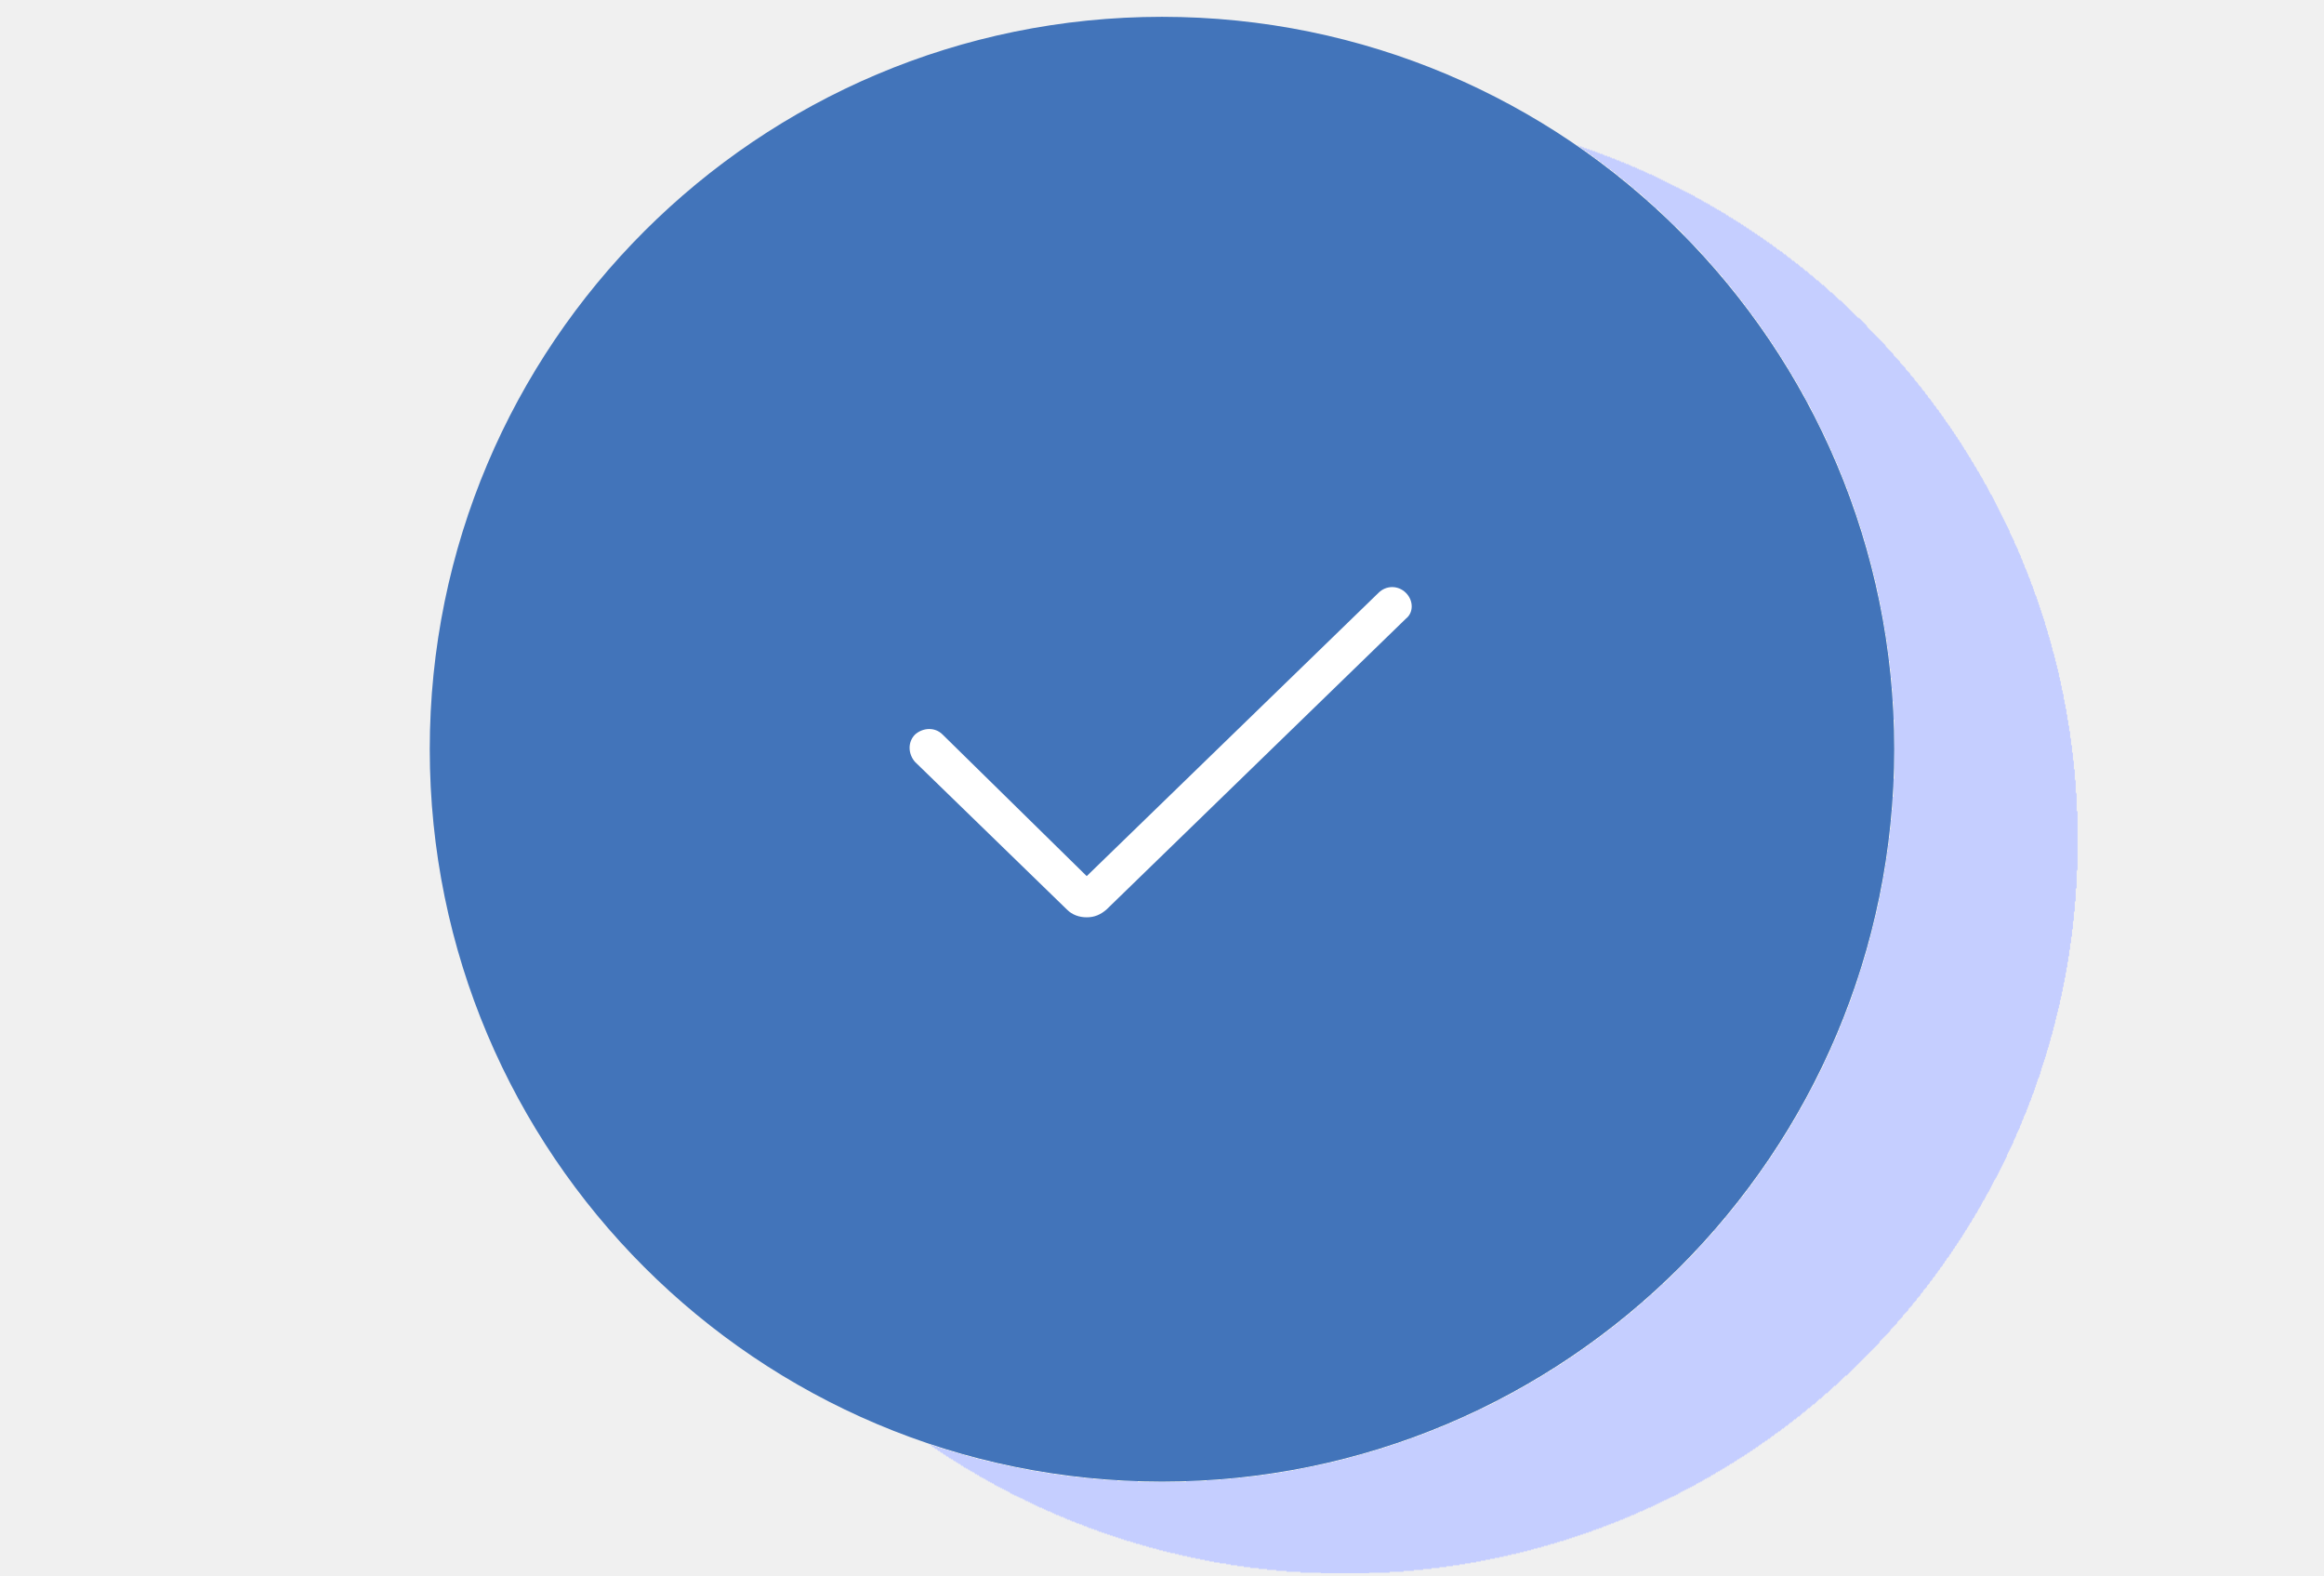
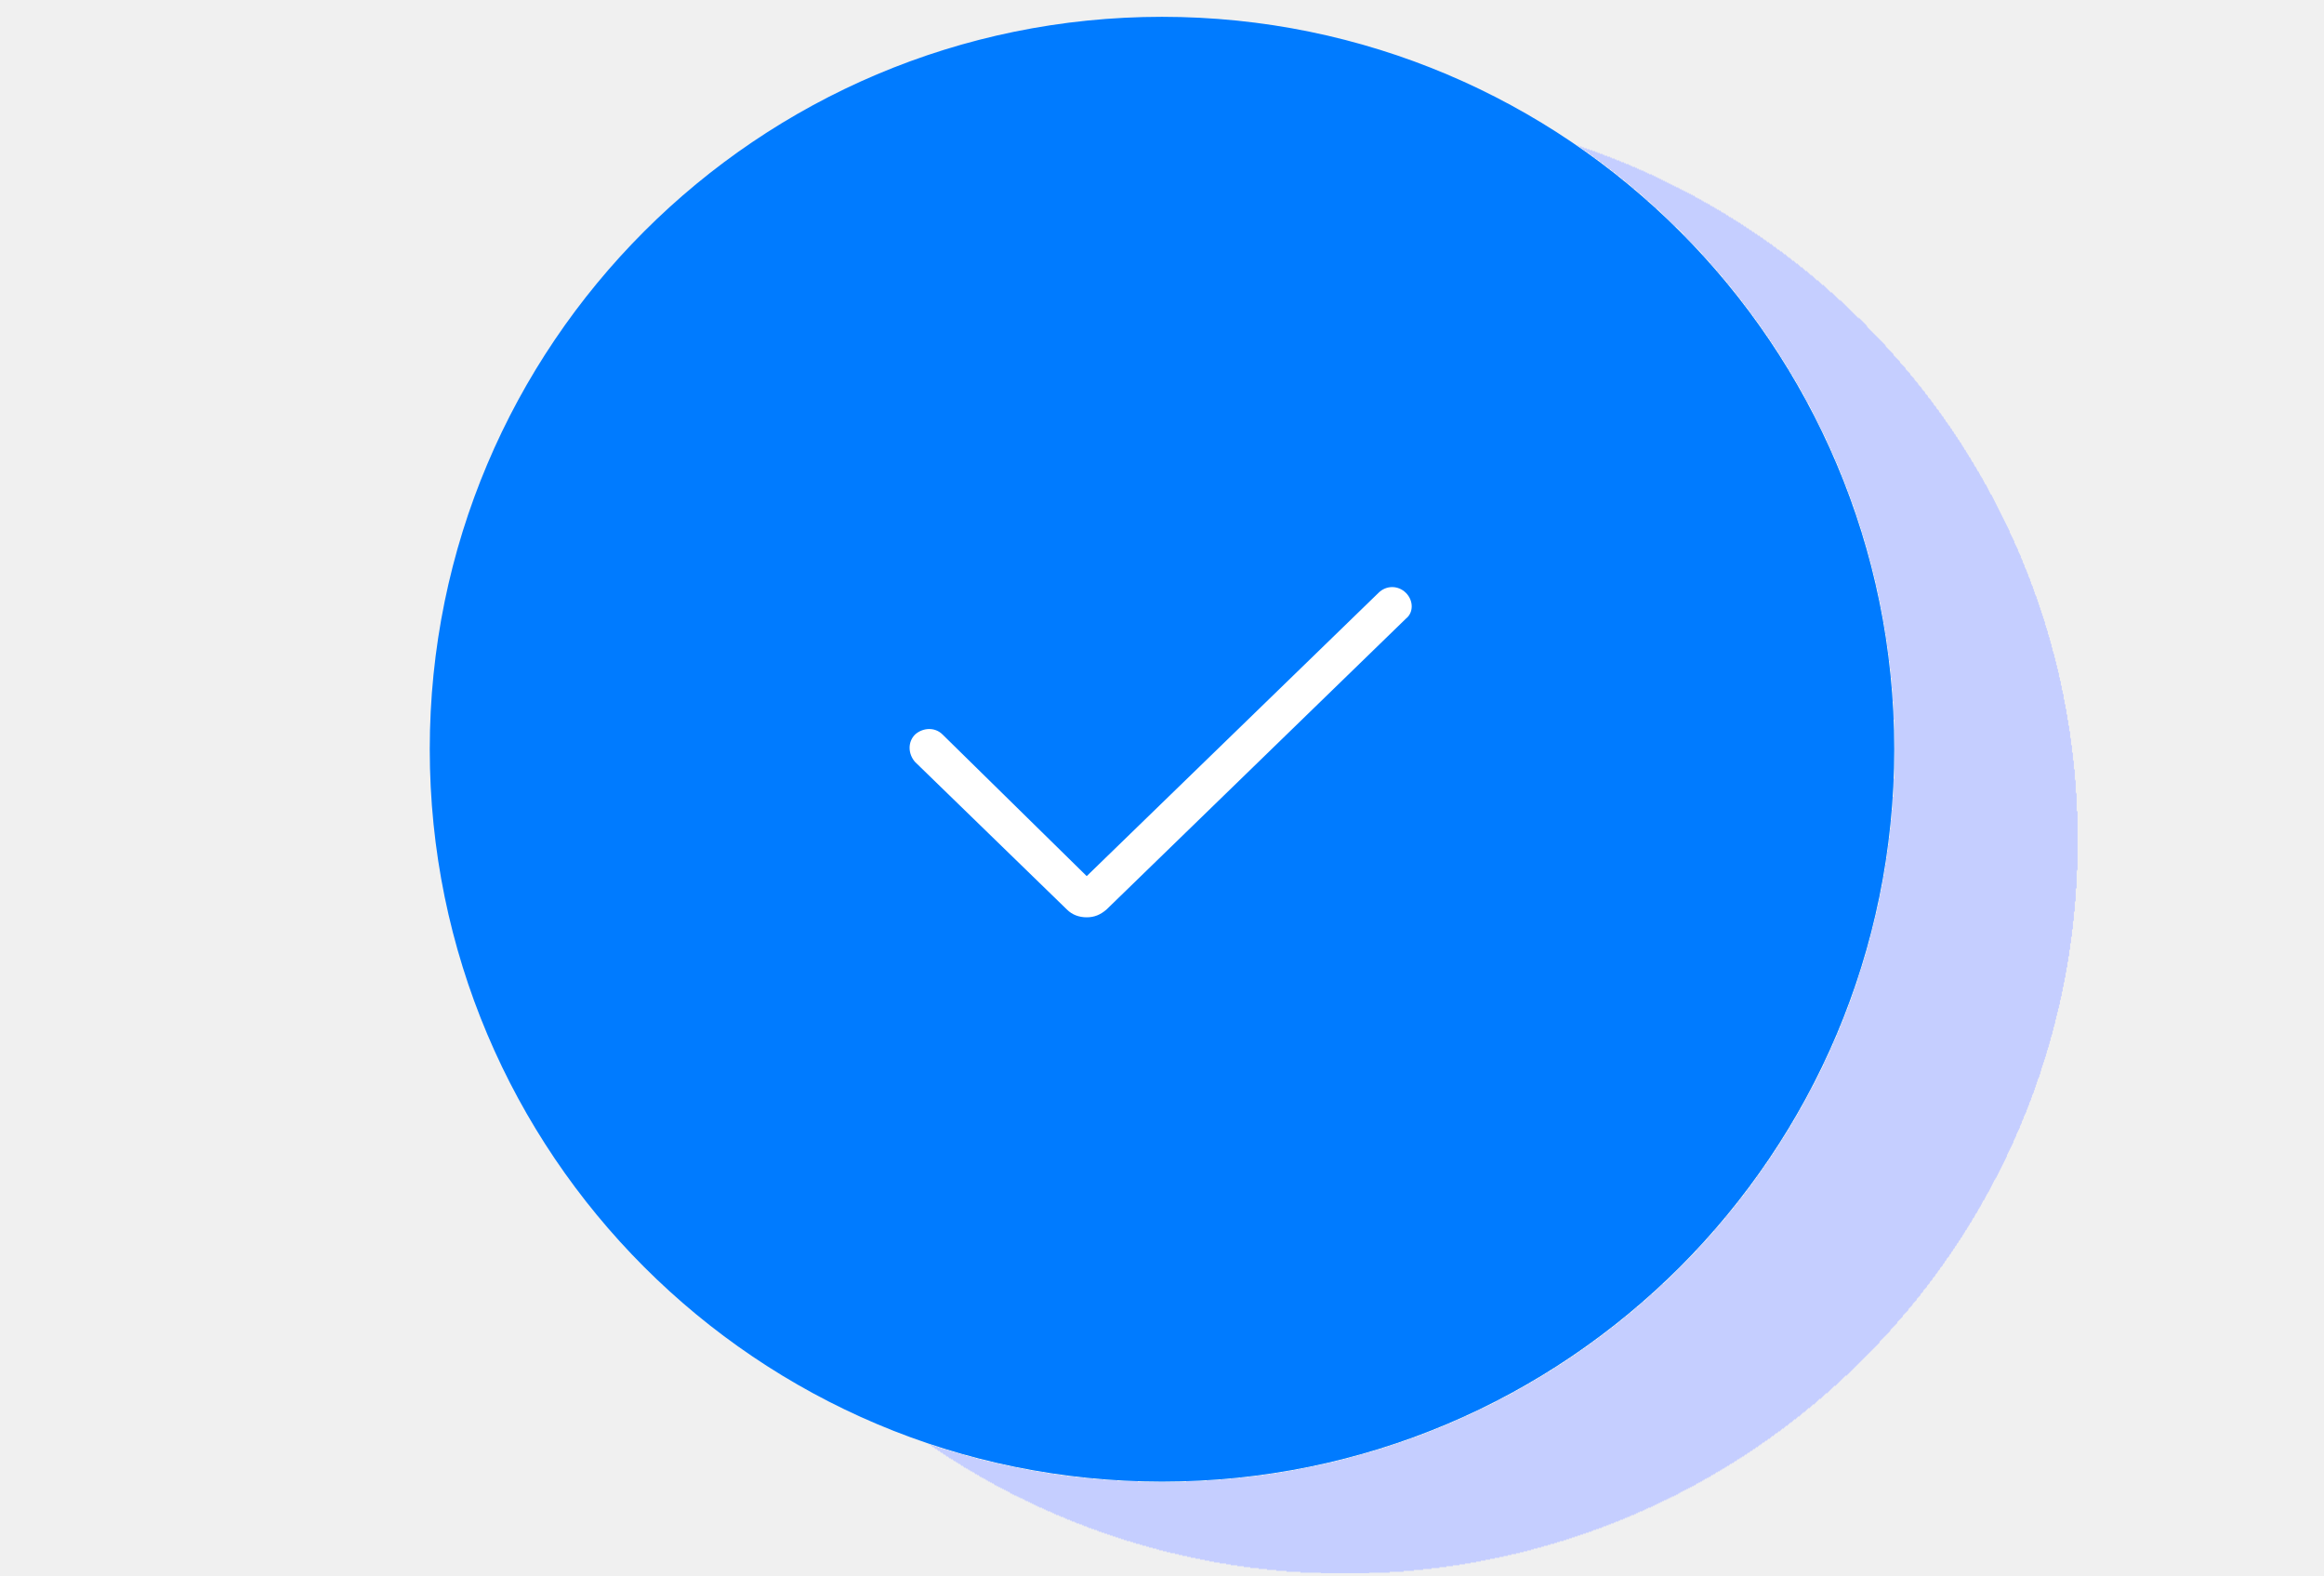
<svg xmlns="http://www.w3.org/2000/svg" width="121" height="82" viewBox="0 0 121 82" fill="none">
  <g filter="url(#filter0_d_950_11614)">
-     <circle cx="60.5" cy="39" r="37.529" fill="#4274BA" stroke="#4274BA" stroke-width="1.191" />
+     <circle cx="60.5" cy="39" r="37.529" fill="#007BFF" stroke="#007BFF" stroke-width="1.191" />
    <path d="M73.2 30.862C72.797 30.46 72.172 30.46 71.77 30.862L56.58 45.606L49.074 38.234C48.672 37.832 48.046 37.877 47.644 38.234C47.242 38.636 47.286 39.261 47.644 39.664L55.552 47.348C55.82 47.616 56.177 47.75 56.58 47.75C56.982 47.75 57.294 47.616 57.607 47.348L73.2 32.203C73.602 31.89 73.602 31.264 73.2 30.862Z" fill="white" />
  </g>
  <defs>
    <filter id="filter0_d_950_11614" x="0.5" y="0.875" width="129.531" height="81.016" filterUnits="userSpaceOnUse" color-interpolation-filters="sRGB">
      <feFlood flood-opacity="0" result="BackgroundImageFix" />
      <feColorMatrix in="SourceAlpha" type="matrix" values="0 0 0 0 0 0 0 0 0 0 0 0 0 0 0 0 0 0 127 0" result="hardAlpha" />
      <feOffset dx="9.531" dy="4.766" />
      <feComposite in2="hardAlpha" operator="out" />
      <feColorMatrix type="matrix" values="0 0 0 0 0.773 0 0 0 0 0.808 0 0 0 0 1 0 0 0 1 0" />
      <feBlend mode="normal" in2="BackgroundImageFix" result="effect1_dropShadow_950_11614" />
      <feBlend mode="normal" in="SourceGraphic" in2="effect1_dropShadow_950_11614" result="shape" />
    </filter>
  </defs>
</svg>
